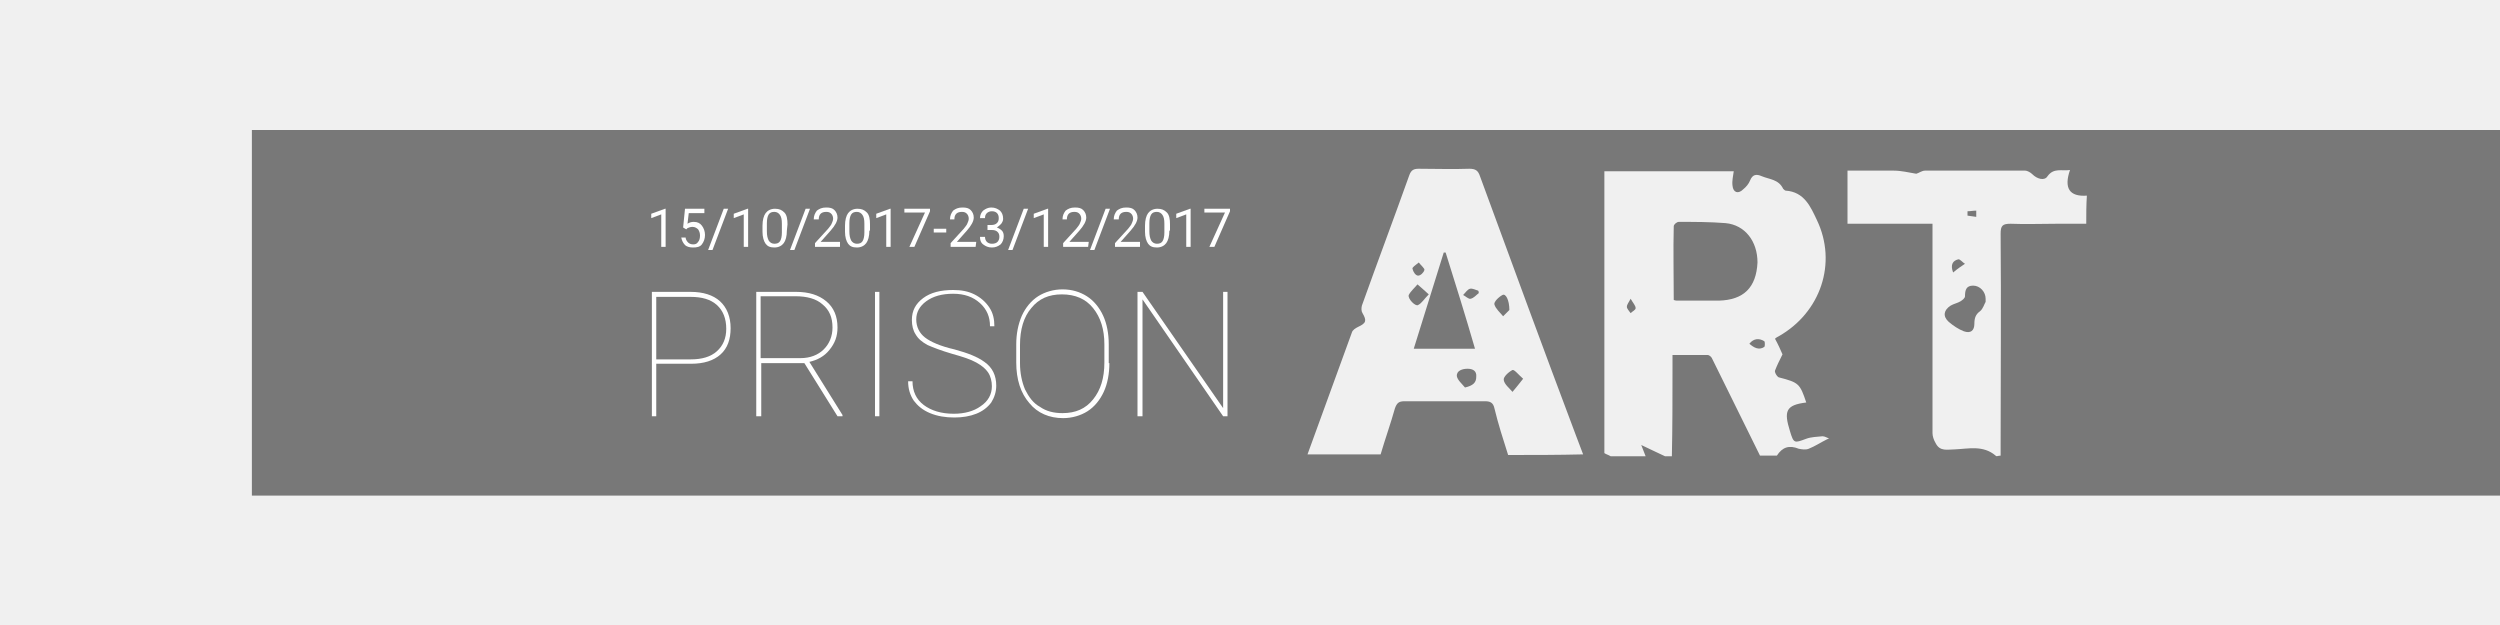
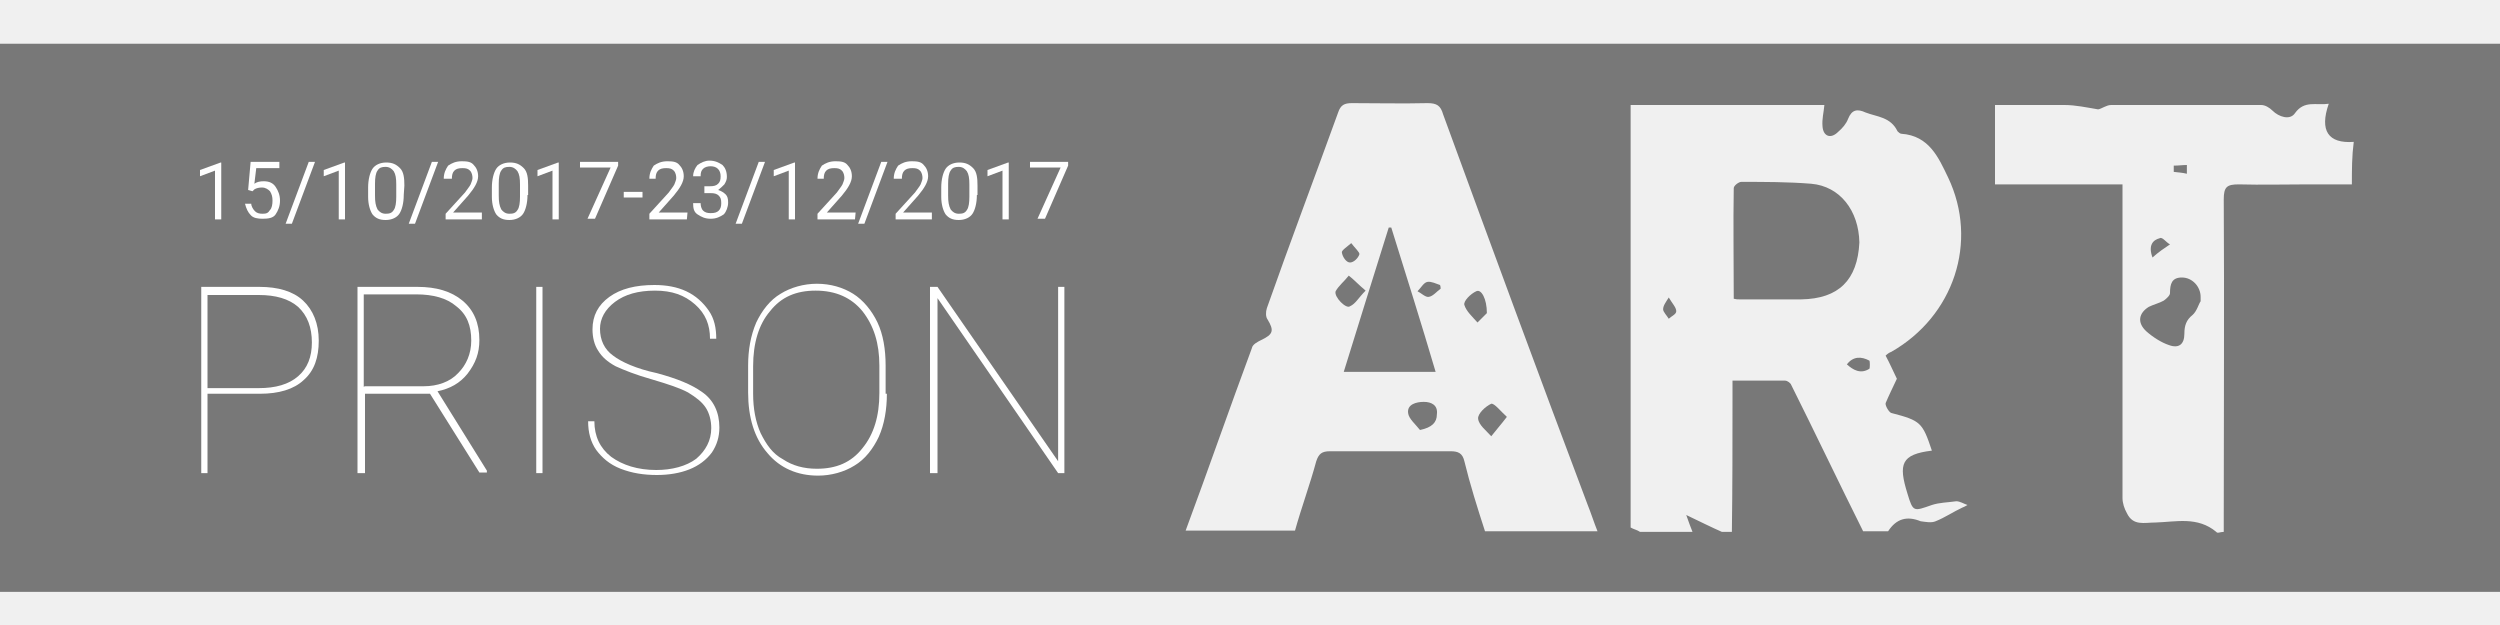
<svg xmlns="http://www.w3.org/2000/svg" version="1.1" id="Layer_1" x="0px" y="0px" viewBox="0 0 400 100" style="enable-background:new 0 0 400 100;" xml:space="preserve">
  <style type="text/css">
	.st0{opacity:0.5;}
	.st1{fill:#FFFFFF;}
</style>
  <g>
    <g class="st0">
-       <path d="M235.2,46.2c-0.4,0.1-0.7,0.6-1.1,1c0.4,0.2,0.9,0.7,1.2,0.6c0.5-0.1,0.9-0.6,1.3-0.9c0-0.1,0-0.3-0.1-0.4    C236.1,46.4,235.6,46.1,235.2,46.2z" />
-       <path d="M240.4,47.2c-0.6,0.3-1.4,1.1-1.3,1.5c0.2,0.7,0.9,1.3,1.4,1.9c0.4-0.4,0.9-0.9,1-1C241.5,48,240.9,46.9,240.4,47.2z" />
-       <path d="M260.3,49.1c0,0.3,0.4,0.7,0.6,1c0.3-0.3,0.8-0.5,0.8-0.8c0-0.4-0.4-0.8-0.8-1.5C260.6,48.4,260.3,48.7,260.3,49.1z" />
-       <path d="M242,59.2c-0.6,0.3-1.5,1.1-1.4,1.6c0.1,0.7,0.9,1.3,1.4,1.9c0.5-0.6,1-1.2,1.7-2.1C243,60,242.3,59.1,242,59.2z" />
-       <path d="M226.9,44.1c0.4,0,0.9-0.5,1-0.9c0.1-0.2-0.5-0.7-0.9-1.2c-0.5,0.4-1.1,0.8-1,1C226.1,43.5,226.5,44.1,226.9,44.1z" />
-       <path d="M234.8,59c-0.8,0-1.8,0.3-1.7,1.2c0.1,0.6,0.8,1.2,1.3,1.8c1.3-0.3,1.8-0.8,1.8-1.7C236.3,59.3,235.6,59,234.8,59z" />
-       <path d="M231.3,40.4c-0.1,0-0.2,0-0.3,0c-1.6,5.1-3.2,10.3-4.8,15.4c3.4,0,6.6,0,9.8,0C234.5,50.6,232.9,45.5,231.3,40.4z" />
-       <path d="M226.9,48.8c0.6-0.3,0.9-0.9,1.7-1.7c-0.8-0.7-1.3-1.2-1.8-1.6c-0.5,0.6-1.1,1.1-1.4,1.7    C225.2,47.8,226.5,49.1,226.9,48.8z" />
-       <path d="M316.2,33.7c-0.5,0-0.9,0.1-1.4,0.1c0,0.2,0,0.5,0,0.7c0.5,0.1,0.9,0.1,1.4,0.2C316.2,34.4,316.2,34.1,316.2,33.7z" />
-       <path d="M276.1,35.7c-2.5-0.2-5-0.2-7.5-0.2c-0.3,0-0.8,0.4-0.8,0.7c-0.1,3.9,0,7.8,0,11.8c0.3,0.1,0.4,0.1,0.6,0.1    c2.2,0,4.4,0,6.6,0c4-0.1,6-2.1,6.2-6.1C281.2,38.6,279.2,36,276.1,35.7z" />
-       <path d="M315.7,45.7c-1.1,0-1.3,0.7-1.3,1.7c0,0.3-0.4,0.6-0.7,0.8c-0.5,0.3-1.1,0.4-1.6,0.7c-1.1,0.7-1.3,1.7-0.3,2.6    c0.7,0.6,1.6,1.2,2.4,1.5c1.1,0.4,1.7-0.1,1.7-1.2c0-0.9,0.2-1.5,0.9-2c0.5-0.4,0.7-1.2,0.9-1.5c0-0.4,0-0.4,0-0.5    C317.7,46.7,316.8,45.7,315.7,45.7z" />
-       <path d="M40.3,20.8v58.5h360.2V20.8H40.3z M241.3,72.8c-0.8-2.5-1.6-5-2.2-7.5c-0.2-0.9-0.7-1.1-1.5-1.1c-4.3,0-8.6,0-12.9,0    c-0.9,0-1.2,0.3-1.5,1.1c-0.7,2.5-1.6,5-2.3,7.4c-3.9,0-7.8,0-11.7,0c2.4-6.5,4.7-13,7.1-19.5c0.1-0.4,0.6-0.7,1-0.9    c1.3-0.6,1.4-1,0.7-2.2c-0.2-0.3-0.2-0.8-0.1-1.2c2.5-7,5.1-13.9,7.6-20.9c0.3-0.8,0.7-1,1.5-1c2.7,0,5.4,0.1,8.1,0    c1,0,1.4,0.3,1.7,1.2c5.1,13.9,10.2,27.8,15.4,41.6c0.4,1,0.7,1.9,1.1,2.9C249.3,72.8,245.3,72.8,241.3,72.8z M292.3,70.3    c-1,0.5-1.9,1.1-2.9,1.5c-0.5,0.2-1.1,0.1-1.6,0c-1.5-0.6-2.6-0.3-3.5,1.1c-0.9,0-1.8,0-2.7,0c-2.6-5.2-5.1-10.4-7.7-15.6    c-0.1-0.2-0.4-0.5-0.7-0.5c-1.8,0-3.7,0-5.6,0c0,0.8,0,1.3,0,1.9c0,4.8,0,9.5-0.1,14.3c-0.4,0-0.7,0-1.1,0    c-1.1-0.5-2.3-1.1-3.8-1.8c0.3,0.8,0.5,1.3,0.7,1.8c-1.9,0-3.7,0-5.6,0c-0.3-0.2-0.7-0.3-1-0.5c0-14.9,0-30,0-45.1    c6.9,0,13.8,0,20.7,0c-0.1,0.8-0.3,1.5-0.2,2.3c0.1,1.1,0.9,1.4,1.7,0.6c0.5-0.4,0.9-0.9,1.1-1.4c0.4-1,1-1.1,1.9-0.7    c1.2,0.5,2.7,0.5,3.4,2c0.1,0.1,0.3,0.3,0.4,0.3c3,0.2,4,2.6,5,4.7c3.3,6.9,0.6,14.8-6.1,18.6c-0.2,0.1-0.4,0.2-0.6,0.4    c0.5,0.9,0.9,1.8,1.2,2.5c-0.5,1-0.9,1.8-1.2,2.6c-0.1,0.3,0.4,1.1,0.7,1.1c3.1,0.8,3.3,1,4.3,4c-3.3,0.4-3.6,1.4-2.6,4.6    c0.6,2,0.7,1.9,2.6,1.2c0.8-0.3,1.7-0.3,2.6-0.4c0.4,0,0.8,0.3,1.2,0.4C292.7,70.1,292.5,70.2,292.3,70.3z M333.8,35.8    c-1.6,0-3.1,0-4.7,0c-2.5,0-5,0.1-7.4,0c-1.3,0-1.6,0.3-1.6,1.6c0.1,11.3,0,22.6,0,33.9c0,0.5,0,1,0,1.6c-0.4,0-0.7,0.2-0.8,0    c-2-1.7-4.3-1.1-6.5-1c-1.2,0-2.4,0.4-3.1-1c-0.3-0.5-0.5-1.1-0.5-1.6c0-10.6,0-21.2,0-31.8c0-0.5,0-1,0-1.7c-4.6,0-9.1,0-13.6,0    c0-2.8,0-5.7,0-8.5c2.5,0,4.9,0,7.4,0c1.2,0,2.4,0.3,3.6,0.5c0.4-0.1,0.9-0.5,1.4-0.5c5.3,0,10.7,0,16,0c0.4,0,0.9,0.3,1.2,0.6    c0.7,0.7,1.9,1.1,2.4,0.3c1-1.4,2.3-0.8,3.6-1c-1,2.9-0.1,4.3,2.7,4.1C333.8,32.8,333.8,34.2,333.8,35.8z" />
-       <path d="M314.4,42.2c-0.4-0.2-0.8-0.8-1.1-0.7c-0.8,0.2-1.3,0.8-0.8,2.1C313.2,43,313.8,42.6,314.4,42.2z" />
-       <path d="M279.9,55c0.7,0.6,1.5,1.1,2.4,0.5c0.1-0.1,0.1-0.8,0-0.9C281.5,54.1,280.6,54.1,279.9,55z" />
+       <path d="M228.4,45.1c-0.6,0.1-1,0.9-1.6,1.5c0.6,0.3,1.3,1,1.8,0.9c0.7-0.1,1.3-0.9,1.9-1.3c0-0.1,0-0.4-0.1-0.6    C229.8,45.4,229,45,228.4,45.1z" />
+       <path d="M236.2,46.6c-0.9,0.4-2.1,1.6-1.9,2.2c0.3,1,1.3,1.9,2.1,2.8c0.6-0.6,1.3-1.3,1.5-1.5C237.9,47.8,237,46.2,236.2,46.6z" />
+       <path d="M266.1,49.5c0,0.4,0.6,1,0.9,1.5c0.4-0.4,1.2-0.7,1.2-1.2c0-0.6-0.6-1.2-1.2-2.2C266.5,48.4,266.1,48.9,266.1,49.5z" />
+       <path d="M238.6,64.6c-0.9,0.4-2.2,1.6-2.1,2.4c0.1,1,1.3,1.9,2.1,2.8c0.7-0.9,1.5-1.8,2.5-3.1C240.1,65.8,239.1,64.5,238.6,64.6z" />
+       <path d="M216,42c0.6,0,1.3-0.7,1.5-1.3c0.1-0.3-0.7-1-1.3-1.8c-0.7,0.6-1.6,1.2-1.5,1.5C214.8,41.1,215.4,42,216,42z" />
+       <path d="M227.8,64.3c-1.2,0-2.7,0.4-2.5,1.8c0.1,0.9,1.2,1.8,1.9,2.7c1.9-0.4,2.7-1.2,2.7-2.5C230.1,64.8,229,64.3,227.8,64.3z" />
+       <path d="M222.6,36.4c-0.1,0-0.3,0-0.4,0c-2.4,7.6-4.8,15.4-7.2,23.1c5.1,0,9.9,0,14.7,0C227.4,51.7,225,44.1,222.6,36.4z" />
+       <path d="M216,49c0.9-0.4,1.3-1.3,2.5-2.5c-1.2-1-1.9-1.8-2.7-2.4c-0.7,0.9-1.6,1.6-2.1,2.5C213.4,47.5,215.4,49.5,216,49z" />
+       <path d="M349.9,26.4c-0.7,0-1.3,0.1-2.1,0.1c0,0.3,0,0.7,0,1c0.7,0.1,1.3,0.1,2.1,0.3C349.9,27.4,349.9,27,349.9,26.4z" />
+       <path d="M289.8,29.4c-3.7-0.3-7.5-0.3-11.2-0.3c-0.4,0-1.2,0.6-1.2,1c-0.1,5.8,0,11.7,0,17.7c0.4,0.1,0.6,0.1,0.9,0.1    c3.3,0,6.6,0,9.9,0c6-0.1,9-3.1,9.3-9.1C297.4,33.7,294.4,29.8,289.8,29.4z" />
+       <path d="M349.1,44.4c-1.6,0-1.9,1-1.9,2.5c0,0.4-0.6,0.9-1,1.2c-0.7,0.4-1.6,0.6-2.4,1c-1.6,1-1.9,2.5-0.4,3.9    c1,0.9,2.4,1.8,3.6,2.2c1.6,0.6,2.5-0.1,2.5-1.8c0-1.3,0.3-2.2,1.3-3c0.7-0.6,1-1.8,1.3-2.2c0-0.6,0-0.6,0-0.7    C352.1,45.9,350.8,44.4,349.1,44.4z" />
+       <path d="M-63.8,7v87.7h540V7H-63.8z M237.6,85c-1.2-3.7-2.4-7.5-3.3-11.2c-0.3-1.3-1-1.6-2.2-1.6c-6.4,0-12.9,0-19.3,0    c-1.3,0-1.8,0.4-2.2,1.6c-1,3.7-2.4,7.5-3.4,11.1c-5.8,0-11.7,0-17.5,0c3.6-9.7,7-19.5,10.6-29.2c0.1-0.6,0.9-1,1.5-1.3    c1.9-0.9,2.1-1.5,1-3.3c-0.3-0.4-0.3-1.2-0.1-1.8c3.7-10.5,7.6-20.8,11.4-31.3c0.4-1.2,1-1.5,2.2-1.5c4,0,8.1,0.1,12.1,0    c1.5,0,2.1,0.4,2.5,1.8c7.6,20.8,15.3,41.7,23.1,62.4c0.6,1.5,1,2.8,1.6,4.3C249.6,85,243.6,85,237.6,85z M314,81.2    c-1.5,0.7-2.8,1.6-4.3,2.2c-0.7,0.3-1.6,0.1-2.4,0c-2.2-0.9-3.9-0.4-5.2,1.6c-1.3,0-2.7,0-4,0c-3.9-7.8-7.6-15.6-11.5-23.4    c-0.1-0.3-0.6-0.7-1-0.7c-2.7,0-5.5,0-8.4,0c0,1.2,0,1.9,0,2.8c0,7.2,0,14.2-0.1,21.4c-0.6,0-1,0-1.6,0c-1.6-0.7-3.4-1.6-5.7-2.7    c0.4,1.2,0.7,1.9,1,2.7c-2.8,0-5.5,0-8.4,0c-0.4-0.3-1-0.4-1.5-0.7c0-22.3,0-45,0-67.6c10.3,0,20.7,0,31,0    c-0.1,1.2-0.4,2.2-0.3,3.4c0.1,1.6,1.3,2.1,2.5,0.9c0.7-0.6,1.3-1.3,1.6-2.1c0.6-1.5,1.5-1.6,2.8-1c1.8,0.7,4,0.7,5.1,3    c0.1,0.1,0.4,0.4,0.6,0.4c4.5,0.3,6,3.9,7.5,7c4.9,10.3,0.9,22.2-9.1,27.9c-0.3,0.1-0.6,0.3-0.9,0.6c0.7,1.3,1.3,2.7,1.8,3.7    c-0.7,1.5-1.3,2.7-1.8,3.9c-0.1,0.4,0.6,1.6,1,1.6c4.6,1.2,4.9,1.5,6.4,6c-4.9,0.6-5.4,2.1-3.9,6.9c0.9,3,1,2.8,3.9,1.8    c1.2-0.4,2.5-0.4,3.9-0.6c0.6,0,1.2,0.4,1.8,0.6C314.6,80.9,314.3,81.1,314,81.2z M376.3,29.5c-2.4,0-4.6,0-7,0    c-3.7,0-7.5,0.1-11.1,0c-1.9,0-2.4,0.4-2.4,2.4c0.1,16.9,0,33.9,0,50.8c0,0.7,0,1.5,0,2.4c-0.6,0-1,0.3-1.2,0    c-3-2.5-6.4-1.6-9.7-1.5c-1.8,0-3.6,0.6-4.6-1.5c-0.4-0.7-0.7-1.6-0.7-2.4c0-15.9,0-31.8,0-47.7c0-0.7,0-1.5,0-2.5    c-6.9,0-13.6,0-20.4,0c0-4.2,0-8.5,0-12.7c3.7,0,7.3,0,11.1,0c1.8,0,3.6,0.4,5.4,0.7c0.6-0.1,1.3-0.7,2.1-0.7c7.9,0,16,0,24,0    c0.6,0,1.3,0.4,1.8,0.9c1,1,2.8,1.6,3.6,0.4c1.5-2.1,3.4-1.2,5.4-1.5c-1.5,4.3-0.1,6.4,4,6.1C376.3,25,376.3,27.1,376.3,29.5z" />
+       <path d="M347.2,39.1c-0.6-0.3-1.2-1.2-1.6-1c-1.2,0.3-1.9,1.2-1.2,3.1C345.4,40.3,346.3,39.7,347.2,39.1z" />
+       <path d="M295.5,58.3c1,0.9,2.2,1.6,3.6,0.7c0.1-0.1,0.1-1.2,0-1.3C297.8,57,296.5,57,295.5,58.3z" />
    </g>
    <g>
      <g>
-         <path class="st1" d="M105,58.2v8.4h-0.7V46.7h6.2c2,0,3.6,0.5,4.7,1.5s1.7,2.5,1.7,4.3s-0.5,3.2-1.6,4.2s-2.7,1.5-4.7,1.5H105z      M105,57.5h5.5c1.8,0,3.2-0.4,4.2-1.3c1-0.9,1.5-2.1,1.5-3.6c0-1.6-0.5-2.9-1.5-3.8c-1-0.9-2.4-1.3-4.2-1.3H105V57.5z" />
-         <path class="st1" d="M128.7,58.1h-6.9v8.5H121V46.7h6.4c2,0,3.6,0.5,4.8,1.5s1.8,2.4,1.8,4.2c0,1.4-0.4,2.5-1.3,3.6     c-0.8,1-1.9,1.6-3.2,1.9l5.3,8.5v0.2H134L128.7,58.1z M121.8,57.3h6.3c1.5,0,2.8-0.5,3.7-1.4s1.4-2.1,1.4-3.5     c0-1.6-0.5-2.8-1.6-3.7c-1-0.9-2.5-1.3-4.3-1.3h-5.6v9.9H121.8z" />
-         <path class="st1" d="M140.7,66.6H140V46.7h0.7V66.6z" />
-         <path class="st1" d="M158.7,61.8c0-0.8-0.2-1.6-0.6-2.2c-0.4-0.6-1-1.1-1.9-1.6s-2.1-0.9-3.9-1.4c-1.7-0.5-3-1-3.9-1.4     c-0.9-0.5-1.5-1-1.9-1.7c-0.4-0.6-0.6-1.4-0.6-2.3c0-1.5,0.6-2.6,1.8-3.5s2.8-1.3,4.8-1.3c1.3,0,2.4,0.2,3.4,0.7s1.8,1.2,2.4,2.1     c0.6,0.9,0.8,1.9,0.8,3h-0.7c0-1.5-0.5-2.7-1.6-3.7s-2.5-1.5-4.3-1.5s-3.2,0.4-4.3,1.2s-1.6,1.8-1.6,2.9c0,1.2,0.5,2.2,1.4,2.9     s2.5,1.4,4.7,1.9c2.2,0.6,3.7,1.2,4.8,2c1.3,0.9,1.9,2.2,1.9,3.8c0,1-0.3,1.9-0.8,2.7c-0.6,0.8-1.4,1.4-2.4,1.8s-2.2,0.6-3.5,0.6     c-1.4,0-2.7-0.2-3.9-0.7s-2-1.2-2.6-2c-0.6-0.9-0.9-1.9-0.9-3.1h0.7c0,1.6,0.6,2.9,1.8,3.8s2.8,1.4,4.8,1.4     c1.7,0,3.2-0.4,4.3-1.2C158.1,64.2,158.7,63.1,158.7,61.8z" />
-         <path class="st1" d="M177.5,58.1c0,1.7-0.3,3.3-0.9,4.6c-0.6,1.3-1.5,2.4-2.6,3.1s-2.5,1.1-3.9,1.1c-2.2,0-4.1-0.8-5.4-2.4     c-1.4-1.6-2.1-3.8-2.1-6.5v-2.9c0-1.7,0.3-3.2,0.9-4.6c0.6-1.3,1.5-2.4,2.6-3.1c1.1-0.7,2.5-1.1,3.9-1.1c1.5,0,2.8,0.4,3.9,1.1     c1.1,0.7,2,1.8,2.6,3.1s0.9,2.9,0.9,4.6v3H177.5z M176.7,55.1c0-2.4-0.6-4.3-1.8-5.8s-2.9-2.2-5-2.2s-3.7,0.7-4.9,2.2     c-1.2,1.4-1.8,3.4-1.8,5.9v2.9c0,1.6,0.3,3,0.8,4.2c0.6,1.2,1.3,2.2,2.4,2.8c1,0.7,2.2,1,3.6,1c2.1,0,3.7-0.7,4.9-2.2     c1.2-1.5,1.8-3.4,1.8-5.9V55.1z" />
-         <path class="st1" d="M196.4,66.6h-0.7l-12.9-18.7v18.7H182V46.7h0.8l12.9,18.6V46.7h0.7V66.6z" />
+         <path class="st1" d="M33.2,63.1v12.6h-1V45.9h9.3c3,0,5.4,0.7,7,2.2c1.6,1.5,2.5,3.7,2.5,6.4c0,2.7-0.7,4.8-2.4,6.3     c-1.6,1.5-4,2.2-7,2.2H33.2z M33.2,62.1h8.2c2.7,0,4.8-0.6,6.3-1.9c1.5-1.3,2.2-3.1,2.2-5.4c0-2.4-0.7-4.3-2.2-5.7     c-1.5-1.3-3.6-1.9-6.3-1.9h-8.2V62.1z" />
+         <path class="st1" d="M68.8,63H58.4v12.7h-1.2V45.9h9.6c3,0,5.4,0.7,7.2,2.2c1.8,1.5,2.7,3.6,2.7,6.3c0,2.1-0.6,3.7-1.9,5.4     c-1.2,1.5-2.8,2.4-4.8,2.8l7.9,12.7v0.3h-1.2L68.8,63z M58.4,61.8h9.4c2.2,0,4.2-0.7,5.5-2.1c1.3-1.3,2.1-3.1,2.1-5.2     c0-2.4-0.7-4.2-2.4-5.5c-1.5-1.3-3.7-1.9-6.4-1.9h-8.4v14.8C58.3,61.8,58.4,61.8,58.4,61.8z" />
+         <path class="st1" d="M86.8,75.7h-1V45.9h1V75.7z" />
+         <path class="st1" d="M113.8,68.5c0-1.2-0.3-2.4-0.9-3.3c-0.6-0.9-1.5-1.6-2.8-2.4c-1.3-0.7-3.1-1.3-5.8-2.1     c-2.5-0.7-4.5-1.5-5.8-2.1c-1.3-0.7-2.2-1.5-2.8-2.5c-0.6-0.9-0.9-2.1-0.9-3.4c0-2.2,0.9-3.9,2.7-5.2c1.8-1.3,4.2-1.9,7.2-1.9     c1.9,0,3.6,0.3,5.1,1s2.7,1.8,3.6,3.1c0.9,1.3,1.2,2.8,1.2,4.5h-1c0-2.2-0.7-4-2.4-5.5s-3.7-2.2-6.4-2.2c-2.7,0-4.8,0.6-6.4,1.8     s-2.4,2.7-2.4,4.3c0,1.8,0.7,3.3,2.1,4.3c1.3,1,3.7,2.1,7,2.8c3.3,0.9,5.5,1.8,7.2,3c1.9,1.3,2.8,3.3,2.8,5.7     c0,1.5-0.4,2.8-1.2,4c-0.9,1.2-2.1,2.1-3.6,2.7c-1.5,0.6-3.3,0.9-5.2,0.9c-2.1,0-4-0.3-5.8-1s-3-1.8-3.9-3     c-0.9-1.3-1.3-2.8-1.3-4.6h1c0,2.4,0.9,4.3,2.7,5.7c1.8,1.3,4.2,2.1,7.2,2.1c2.5,0,4.8-0.6,6.4-1.8     C112.9,72.1,113.8,70.5,113.8,68.5z" />
+         <path class="st1" d="M141.9,63c0,2.5-0.4,4.9-1.3,6.9c-0.9,1.9-2.2,3.6-3.9,4.6c-1.6,1-3.7,1.6-5.8,1.6c-3.3,0-6.1-1.2-8.1-3.6     c-2.1-2.4-3.1-5.7-3.1-9.7v-4.3c0-2.5,0.4-4.8,1.3-6.9c0.9-1.9,2.2-3.6,3.9-4.6c1.6-1,3.7-1.6,5.8-1.6c2.2,0,4.2,0.6,5.8,1.6     c1.6,1,3,2.7,3.9,4.6c0.9,1.9,1.3,4.3,1.3,6.9V63C141.8,63,141.9,63,141.9,63z M140.7,58.5c0-3.6-0.9-6.4-2.7-8.7     c-1.8-2.2-4.3-3.3-7.5-3.3c-3.1,0-5.5,1-7.3,3.3c-1.8,2.1-2.7,5.1-2.7,8.8V63c0,2.4,0.4,4.5,1.2,6.3c0.9,1.8,1.9,3.3,3.6,4.2     c1.5,1,3.3,1.5,5.4,1.5c3.1,0,5.5-1,7.3-3.3c1.8-2.2,2.7-5.1,2.7-8.8V58.5z" />
+         <path class="st1" d="M170.3,75.7h-1l-19.3-28v28h-1.2V45.9h1.2l19.3,27.9V45.9h1V75.7z" />
      </g>
      <g>
-         <path class="st1" d="M106.6,39.5h-0.8v-5.2l-1.6,0.6v-0.7l2.2-0.8h0.1v6.1H106.6z" />
-         <path class="st1" d="M109.3,36.4l0.3-3h3.1v0.7h-2.5l-0.2,1.7c0.3-0.2,0.6-0.3,1-0.3c0.6,0,1,0.2,1.3,0.6     c0.3,0.4,0.5,0.9,0.5,1.5s-0.2,1.1-0.5,1.5s-0.8,0.5-1.4,0.5c-0.5,0-1-0.1-1.3-0.4c-0.3-0.3-0.5-0.7-0.6-1.2h0.7     c0,0.3,0.2,0.6,0.4,0.8c0.2,0.2,0.5,0.3,0.8,0.3c0.4,0,0.6-0.1,0.8-0.4c0.2-0.2,0.3-0.6,0.3-1s-0.1-0.7-0.3-1     c-0.2-0.2-0.5-0.4-0.9-0.4c-0.3,0-0.6,0.1-0.8,0.2l-0.2,0.2L109.3,36.4z" />
-         <path class="st1" d="M114,40h-0.7l2.5-6.6h0.7L114,40z" />
-         <path class="st1" d="M119.8,39.5H119v-5.2l-1.6,0.6v-0.7l2.2-0.8h0.1v6.1H119.8z" />
-         <path class="st1" d="M125.9,36.9c0,0.9-0.2,1.6-0.5,2s-0.8,0.7-1.5,0.7s-1.1-0.2-1.4-0.6c-0.3-0.4-0.5-1.1-0.5-1.9v-1     c0-0.9,0.2-1.6,0.5-2s0.8-0.7,1.5-0.7s1.1,0.2,1.5,0.6s0.5,1.1,0.5,1.9L125.9,36.9L125.9,36.9z M125.1,35.8     c0-0.7-0.1-1.1-0.3-1.4c-0.2-0.3-0.5-0.5-0.9-0.5s-0.7,0.1-0.9,0.4c-0.2,0.3-0.3,0.8-0.3,1.4V37c0,0.7,0.1,1.1,0.3,1.5     c0.2,0.3,0.5,0.5,0.9,0.5s0.7-0.1,0.9-0.4c0.2-0.3,0.3-0.8,0.3-1.4V35.8z" />
-         <path class="st1" d="M127.1,40h-0.7l2.5-6.6h0.7L127.1,40z" />
-         <path class="st1" d="M134.4,39.5h-4v-0.6l2.1-2.3c0.3-0.4,0.5-0.6,0.6-0.9c0.1-0.2,0.2-0.5,0.2-0.7c0-0.3-0.1-0.6-0.3-0.8     s-0.4-0.3-0.8-0.3c-0.4,0-0.7,0.1-0.9,0.3s-0.3,0.5-0.3,0.9h-0.8c0-0.6,0.2-1,0.5-1.4c0.4-0.3,0.8-0.5,1.5-0.5     c0.6,0,1,0.1,1.3,0.4c0.3,0.3,0.5,0.7,0.5,1.2c0,0.6-0.4,1.3-1.1,2.1l-1.6,1.8h3.1V39.5z" />
-         <path class="st1" d="M139.1,36.9c0,0.9-0.2,1.6-0.5,2s-0.8,0.7-1.5,0.7s-1.1-0.2-1.4-0.6c-0.3-0.4-0.5-1.1-0.5-1.9v-1     c0-0.9,0.2-1.6,0.5-2s0.8-0.7,1.5-0.7s1.1,0.2,1.5,0.6s0.5,1.1,0.5,1.9v1H139.1z M138.3,35.8c0-0.7-0.1-1.1-0.3-1.4     c-0.2-0.3-0.5-0.5-0.9-0.5s-0.7,0.1-0.9,0.4c-0.2,0.3-0.3,0.8-0.3,1.4V37c0,0.7,0.1,1.1,0.3,1.5c0.2,0.3,0.5,0.5,0.9,0.5     s0.7-0.1,0.9-0.4c0.2-0.3,0.3-0.8,0.3-1.4V35.8z" />
-         <path class="st1" d="M142.6,39.5h-0.8v-5.2l-1.6,0.6v-0.7l2.2-0.8h0.1v6.1H142.6z" />
-         <path class="st1" d="M148.8,33.8l-2.5,5.7h-0.8L148,34h-3.3v-0.6h4.1V33.8z" />
-         <path class="st1" d="M151.4,37.2h-2v-0.6h2V37.2z" />
-         <path class="st1" d="M156.1,39.5h-4v-0.6l2.1-2.3c0.3-0.4,0.5-0.6,0.6-0.9c0.1-0.2,0.2-0.5,0.2-0.7c0-0.3-0.1-0.6-0.3-0.8     s-0.4-0.3-0.8-0.3c-0.4,0-0.7,0.1-0.9,0.3s-0.3,0.5-0.3,0.9H152c0-0.6,0.2-1,0.5-1.4c0.4-0.3,0.8-0.5,1.5-0.5     c0.6,0,1,0.1,1.3,0.4c0.3,0.3,0.5,0.7,0.5,1.2c0,0.6-0.4,1.3-1.1,2.1l-1.6,1.8h3.1L156.1,39.5L156.1,39.5z" />
-         <path class="st1" d="M158,36h0.6c0.4,0,0.7-0.1,0.9-0.3s0.3-0.4,0.3-0.8c0-0.7-0.4-1.1-1.1-1.1c-0.3,0-0.6,0.1-0.8,0.3     s-0.3,0.4-0.3,0.8h-0.8c0-0.5,0.2-0.9,0.5-1.2c0.4-0.3,0.8-0.5,1.3-0.5c0.6,0,1,0.2,1.4,0.5c0.3,0.3,0.5,0.7,0.5,1.3     c0,0.3-0.1,0.5-0.3,0.8c-0.2,0.2-0.4,0.4-0.7,0.6c0.3,0.1,0.6,0.3,0.8,0.5s0.3,0.5,0.3,0.9c0,0.5-0.2,1-0.5,1.3     c-0.4,0.3-0.8,0.5-1.4,0.5c-0.6,0-1-0.2-1.4-0.5s-0.5-0.7-0.5-1.2h0.8c0,0.3,0.1,0.6,0.3,0.8s0.5,0.3,0.8,0.3     c0.4,0,0.7-0.1,0.9-0.3s0.3-0.5,0.3-0.8c0-0.4-0.1-0.6-0.3-0.8s-0.5-0.3-0.9-0.3H158V36z" />
-         <path class="st1" d="M162,40h-0.7l2.5-6.6h0.7L162,40z" />
-         <path class="st1" d="M167.8,39.5H167v-5.2l-1.6,0.6v-0.7l2.2-0.8h0.1v6.1H167.8z" />
-         <path class="st1" d="M174.1,39.5h-4v-0.6l2.1-2.3c0.3-0.4,0.5-0.6,0.6-0.9c0.1-0.2,0.2-0.5,0.2-0.7c0-0.3-0.1-0.6-0.3-0.8     s-0.4-0.3-0.8-0.3c-0.4,0-0.7,0.1-0.9,0.3s-0.3,0.5-0.3,0.9H170c0-0.6,0.2-1,0.5-1.4c0.4-0.3,0.8-0.5,1.5-0.5     c0.6,0,1,0.1,1.3,0.4c0.3,0.3,0.5,0.7,0.5,1.2c0,0.6-0.4,1.3-1.1,2.1l-1.6,1.8h3.1L174.1,39.5L174.1,39.5z" />
-         <path class="st1" d="M175.1,40h-0.7l2.5-6.6h0.7L175.1,40z" />
-         <path class="st1" d="M182.4,39.5h-4v-0.6l2.1-2.3c0.3-0.4,0.5-0.6,0.6-0.9c0.1-0.2,0.2-0.5,0.2-0.7c0-0.3-0.1-0.6-0.3-0.8     s-0.4-0.3-0.8-0.3c-0.4,0-0.7,0.1-0.9,0.3s-0.3,0.5-0.3,0.9h-0.8c0-0.6,0.2-1,0.5-1.4c0.4-0.3,0.8-0.5,1.5-0.5     c0.6,0,1,0.1,1.3,0.4c0.3,0.3,0.5,0.7,0.5,1.2c0,0.6-0.4,1.3-1.1,2.1l-1.6,1.8h3.1V39.5z" />
-         <path class="st1" d="M187.1,36.9c0,0.9-0.2,1.6-0.5,2s-0.8,0.7-1.5,0.7s-1.1-0.2-1.4-0.6c-0.3-0.4-0.5-1.1-0.5-1.9v-1     c0-0.9,0.2-1.6,0.5-2s0.8-0.7,1.5-0.7s1.1,0.2,1.5,0.6s0.5,1.1,0.5,1.9v1H187.1z M186.3,35.8c0-0.7-0.1-1.1-0.3-1.4     c-0.2-0.3-0.5-0.5-0.9-0.5s-0.7,0.1-0.9,0.4c-0.2,0.3-0.3,0.8-0.3,1.4V37c0,0.7,0.1,1.1,0.3,1.5c0.2,0.3,0.5,0.5,0.9,0.5     s0.7-0.1,0.9-0.4c0.2-0.3,0.3-0.8,0.3-1.4V35.8z" />
-         <path class="st1" d="M190.6,39.5h-0.8v-5.2l-1.6,0.6v-0.7l2.2-0.8h0.1v6.1H190.6z" />
-         <path class="st1" d="M196.8,33.8l-2.5,5.7h-0.8L196,34h-3.3v-0.6h4.1V33.8z" />
+         <path class="st1" d="M35.6,35.1h-1.2v-7.8L32,28.2v-1l3.3-1.2h0.1v9.1C35.5,35.1,35.6,35.1,35.6,35.1z" />
+         <path class="st1" d="M39.7,30.4l0.4-4.5h4.6v1H41l-0.3,2.5c0.4-0.3,0.9-0.4,1.5-0.4c0.9,0,1.5,0.3,1.9,0.9     c0.4,0.6,0.7,1.3,0.7,2.2s-0.3,1.6-0.7,2.2c-0.4,0.6-1.2,0.7-2.1,0.7c-0.7,0-1.5-0.1-1.9-0.6c-0.4-0.4-0.7-1-0.9-1.8h1     c0,0.4,0.3,0.9,0.6,1.2c0.3,0.3,0.7,0.4,1.2,0.4c0.6,0,0.9-0.1,1.2-0.6c0.3-0.3,0.4-0.9,0.4-1.5c0-0.6-0.1-1-0.4-1.5     c-0.3-0.3-0.7-0.6-1.3-0.6c-0.4,0-0.9,0.1-1.2,0.3l-0.3,0.3L39.7,30.4z" />
+         <path class="st1" d="M46.7,35.8h-1l3.7-9.9h1L46.7,35.8z" />
+         <path class="st1" d="M55.4,35.1h-1.2v-7.8l-2.4,0.9v-1l3.3-1.2h0.1v9.1C55.3,35.1,55.4,35.1,55.4,35.1z" />
+         <path class="st1" d="M64.6,31.2c0,1.3-0.3,2.4-0.7,3c-0.4,0.6-1.2,1-2.2,1s-1.6-0.3-2.1-0.9c-0.4-0.6-0.7-1.6-0.7-2.8V30     c0-1.3,0.3-2.4,0.7-3c0.4-0.6,1.2-1,2.2-1s1.6,0.3,2.2,0.9s0.7,1.6,0.7,2.8L64.6,31.2L64.6,31.2z M63.4,29.5c0-1-0.1-1.6-0.4-2.1     c-0.3-0.4-0.7-0.7-1.3-0.7s-1,0.1-1.3,0.6c-0.3,0.4-0.4,1.2-0.4,2.1v1.9c0,1,0.1,1.6,0.4,2.2c0.3,0.4,0.7,0.7,1.3,0.7     s1-0.1,1.3-0.6c0.3-0.4,0.4-1.2,0.4-2.1V29.5z" />
+         <path class="st1" d="M66.4,35.8h-1l3.7-9.9h1L66.4,35.8z" />
+         <path class="st1" d="M77.3,35.1h-6v-0.9l3.1-3.4c0.4-0.6,0.7-0.9,0.9-1.3c0.1-0.3,0.3-0.7,0.3-1c0-0.4-0.1-0.9-0.4-1.2     c-0.3-0.3-0.6-0.4-1.2-0.4c-0.6,0-1,0.1-1.3,0.4c-0.3,0.3-0.4,0.7-0.4,1.3H71c0-0.9,0.3-1.5,0.7-2.1c0.6-0.4,1.2-0.7,2.2-0.7     c0.9,0,1.5,0.1,1.9,0.6c0.4,0.4,0.7,1,0.7,1.8c0,0.9-0.6,1.9-1.6,3.1l-2.4,2.7h4.6V35.1z" />
+         <path class="st1" d="M84.4,31.2c0,1.3-0.3,2.4-0.7,3c-0.4,0.6-1.2,1-2.2,1c-1,0-1.6-0.3-2.1-0.9c-0.4-0.6-0.7-1.6-0.7-2.8V30     c0-1.3,0.3-2.4,0.7-3c0.4-0.6,1.2-1,2.2-1c1,0,1.6,0.3,2.2,0.9c0.6,0.6,0.7,1.6,0.7,2.8v1.5H84.4z M83.2,29.5     c0-1-0.1-1.6-0.4-2.1c-0.3-0.4-0.7-0.7-1.3-0.7c-0.6,0-1,0.1-1.3,0.6c-0.3,0.4-0.4,1.2-0.4,2.1v1.9c0,1,0.1,1.6,0.4,2.2     c0.3,0.4,0.7,0.7,1.3,0.7c0.6,0,1-0.1,1.3-0.6c0.3-0.4,0.4-1.2,0.4-2.1V29.5z" />
+         <path class="st1" d="M89.6,35.1h-1.2v-7.8L86,28.2v-1l3.3-1.2h0.1v9.1C89.5,35.1,89.6,35.1,89.6,35.1z" />
+         <path class="st1" d="M98.9,26.5l-3.7,8.5H94l3.7-8.2h-4.9v-0.9h6.1V26.5z" />
+         <path class="st1" d="M102.8,31.6h-3v-0.9h3V31.6z" />
+         <path class="st1" d="M109.9,35.1h-6v-0.9l3.1-3.4c0.4-0.6,0.7-0.9,0.9-1.3c0.1-0.3,0.3-0.7,0.3-1c0-0.4-0.1-0.9-0.4-1.2     c-0.3-0.3-0.6-0.4-1.2-0.4c-0.6,0-1,0.1-1.3,0.4c-0.3,0.3-0.4,0.7-0.4,1.3h-1c0-0.9,0.3-1.5,0.7-2.1c0.6-0.4,1.2-0.7,2.2-0.7     c0.9,0,1.5,0.1,1.9,0.6c0.4,0.4,0.7,1,0.7,1.8c0,0.9-0.6,1.9-1.6,3.1l-2.4,2.7h4.6L109.9,35.1L109.9,35.1z" />
+         <path class="st1" d="M112.7,29.8h0.9c0.6,0,1-0.1,1.3-0.4c0.3-0.3,0.4-0.6,0.4-1.2c0-1-0.6-1.6-1.6-1.6c-0.4,0-0.9,0.1-1.2,0.4     c-0.3,0.3-0.4,0.6-0.4,1.2h-1.2c0-0.7,0.3-1.3,0.7-1.8c0.6-0.4,1.2-0.7,1.9-0.7c0.9,0,1.5,0.3,2.1,0.7c0.4,0.4,0.7,1,0.7,1.9     c0,0.4-0.1,0.7-0.4,1.2c-0.3,0.3-0.6,0.6-1,0.9c0.4,0.1,0.9,0.4,1.2,0.7c0.3,0.3,0.4,0.7,0.4,1.3c0,0.7-0.3,1.5-0.7,1.9     c-0.6,0.4-1.2,0.7-2.1,0.7c-0.9,0-1.5-0.3-2.1-0.7c-0.6-0.4-0.7-1-0.7-1.8h1.2c0,0.4,0.1,0.9,0.4,1.2s0.7,0.4,1.2,0.4     c0.6,0,1-0.1,1.3-0.4s0.4-0.7,0.4-1.2c0-0.6-0.1-0.9-0.4-1.2c-0.3-0.3-0.7-0.4-1.3-0.4h-1V29.8z" />
+         <path class="st1" d="M118.7,35.8h-1l3.7-9.9h1L118.7,35.8z" />
+         <path class="st1" d="M127.4,35.1h-1.2v-7.8l-2.4,0.9v-1l3.3-1.2h0.1v9.1C127.2,35.1,127.4,35.1,127.4,35.1z" />
+         <path class="st1" d="M136.8,35.1h-6v-0.9l3.1-3.4c0.4-0.6,0.7-0.9,0.9-1.3c0.1-0.3,0.3-0.7,0.3-1c0-0.4-0.1-0.9-0.4-1.2     c-0.3-0.3-0.6-0.4-1.2-0.4c-0.6,0-1,0.1-1.3,0.4c-0.3,0.3-0.4,0.7-0.4,1.3h-1c0-0.9,0.3-1.5,0.7-2.1c0.6-0.4,1.2-0.7,2.2-0.7     c0.9,0,1.5,0.1,1.9,0.6c0.4,0.4,0.7,1,0.7,1.8c0,0.9-0.6,1.9-1.6,3.1l-2.4,2.7h4.6L136.8,35.1L136.8,35.1z" />
+         <path class="st1" d="M138.3,35.8h-1l3.7-9.9h1L138.3,35.8z" />
+         <path class="st1" d="M149.3,35.1h-6v-0.9l3.1-3.4c0.4-0.6,0.7-0.9,0.9-1.3c0.1-0.3,0.3-0.7,0.3-1c0-0.4-0.1-0.9-0.4-1.2     c-0.3-0.3-0.6-0.4-1.2-0.4c-0.6,0-1,0.1-1.3,0.4c-0.3,0.3-0.4,0.7-0.4,1.3H143c0-0.9,0.3-1.5,0.7-2.1c0.6-0.4,1.2-0.7,2.2-0.7     c0.9,0,1.5,0.1,1.9,0.6c0.4,0.4,0.7,1,0.7,1.8c0,0.9-0.6,1.9-1.6,3.1l-2.4,2.7h4.6V35.1z" />
+         <path class="st1" d="M156.3,31.2c0,1.3-0.3,2.4-0.7,3c-0.4,0.6-1.2,1-2.2,1c-1,0-1.6-0.3-2.1-0.9c-0.4-0.6-0.7-1.6-0.7-2.8V30     c0-1.3,0.3-2.4,0.7-3c0.4-0.6,1.2-1,2.2-1c1,0,1.6,0.3,2.2,0.9s0.7,1.6,0.7,2.8v1.5H156.3z M155.1,29.5c0-1-0.1-1.6-0.4-2.1     c-0.3-0.4-0.7-0.7-1.3-0.7s-1,0.1-1.3,0.6c-0.3,0.4-0.4,1.2-0.4,2.1v1.9c0,1,0.1,1.6,0.4,2.2c0.3,0.4,0.7,0.7,1.3,0.7     s1-0.1,1.3-0.6c0.3-0.4,0.4-1.2,0.4-2.1V29.5z" />
+         <path class="st1" d="M161.6,35.1h-1.2v-7.8l-2.4,0.9v-1l3.3-1.2h0.1v9.1C161.4,35.1,161.6,35.1,161.6,35.1z" />
+         <path class="st1" d="M170.9,26.5l-3.7,8.5h-1.2l3.7-8.2h-4.9v-0.9h6.1V26.5z" />
      </g>
    </g>
  </g>
</svg>
